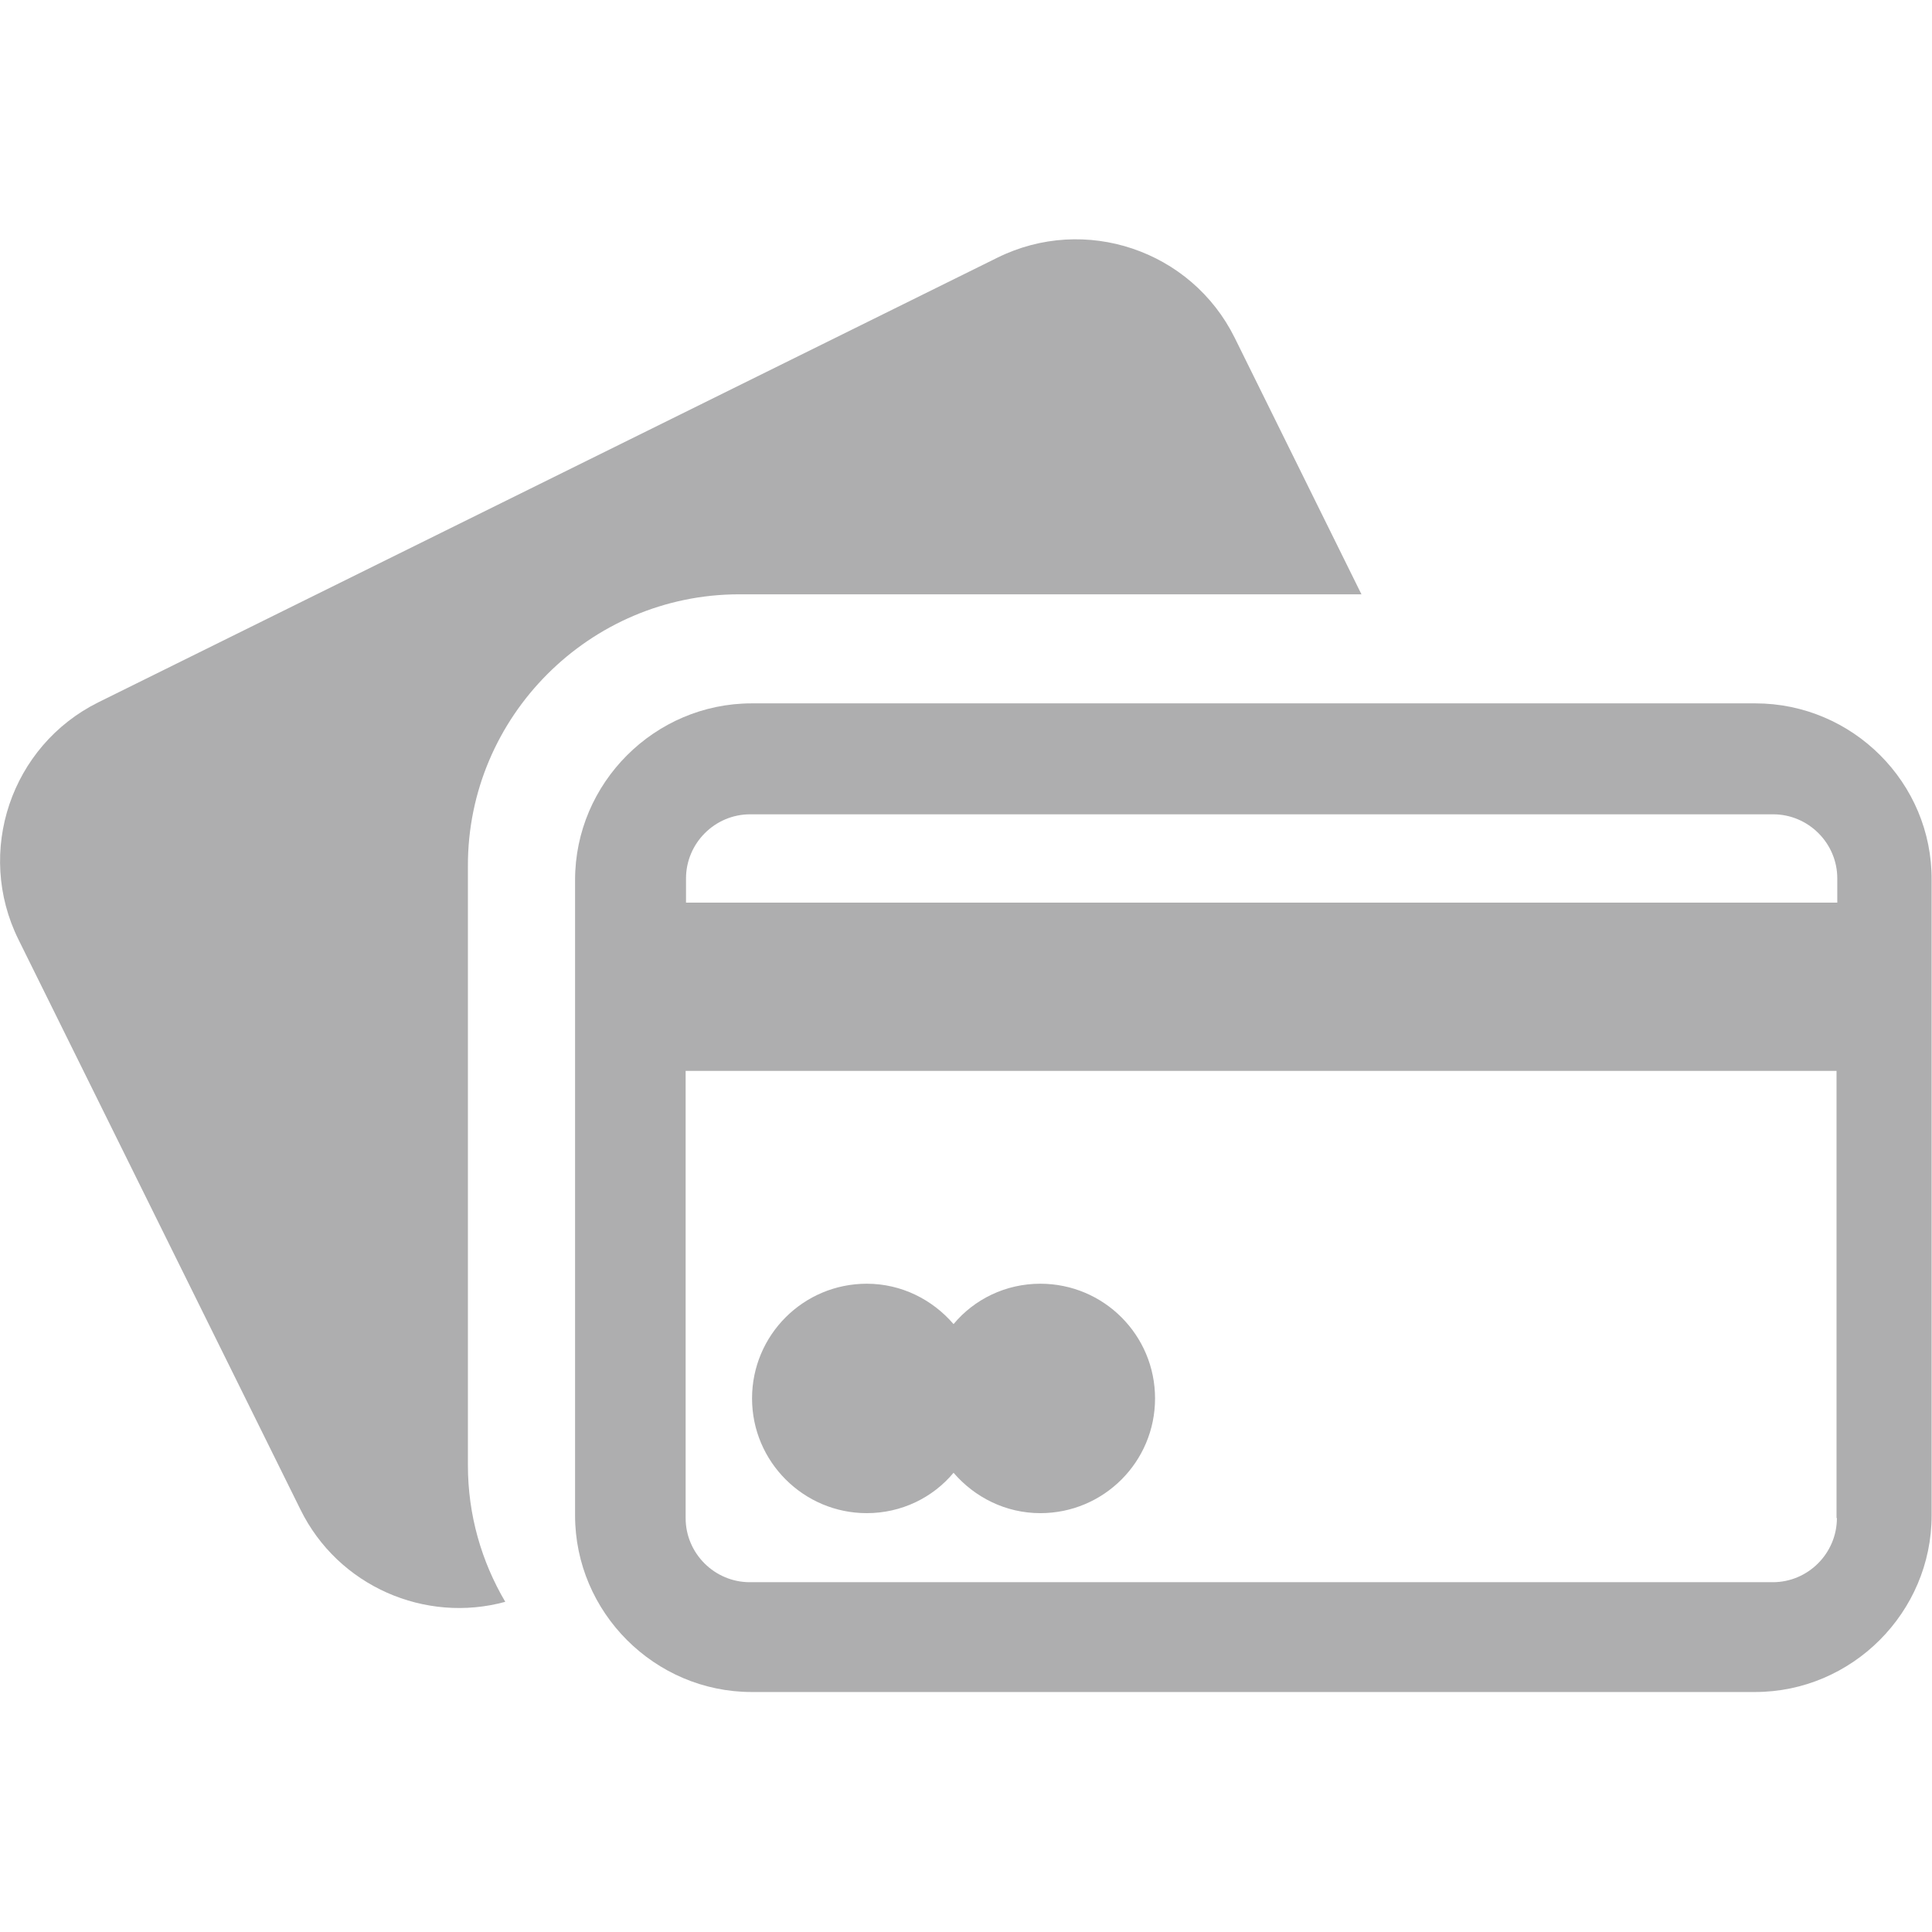
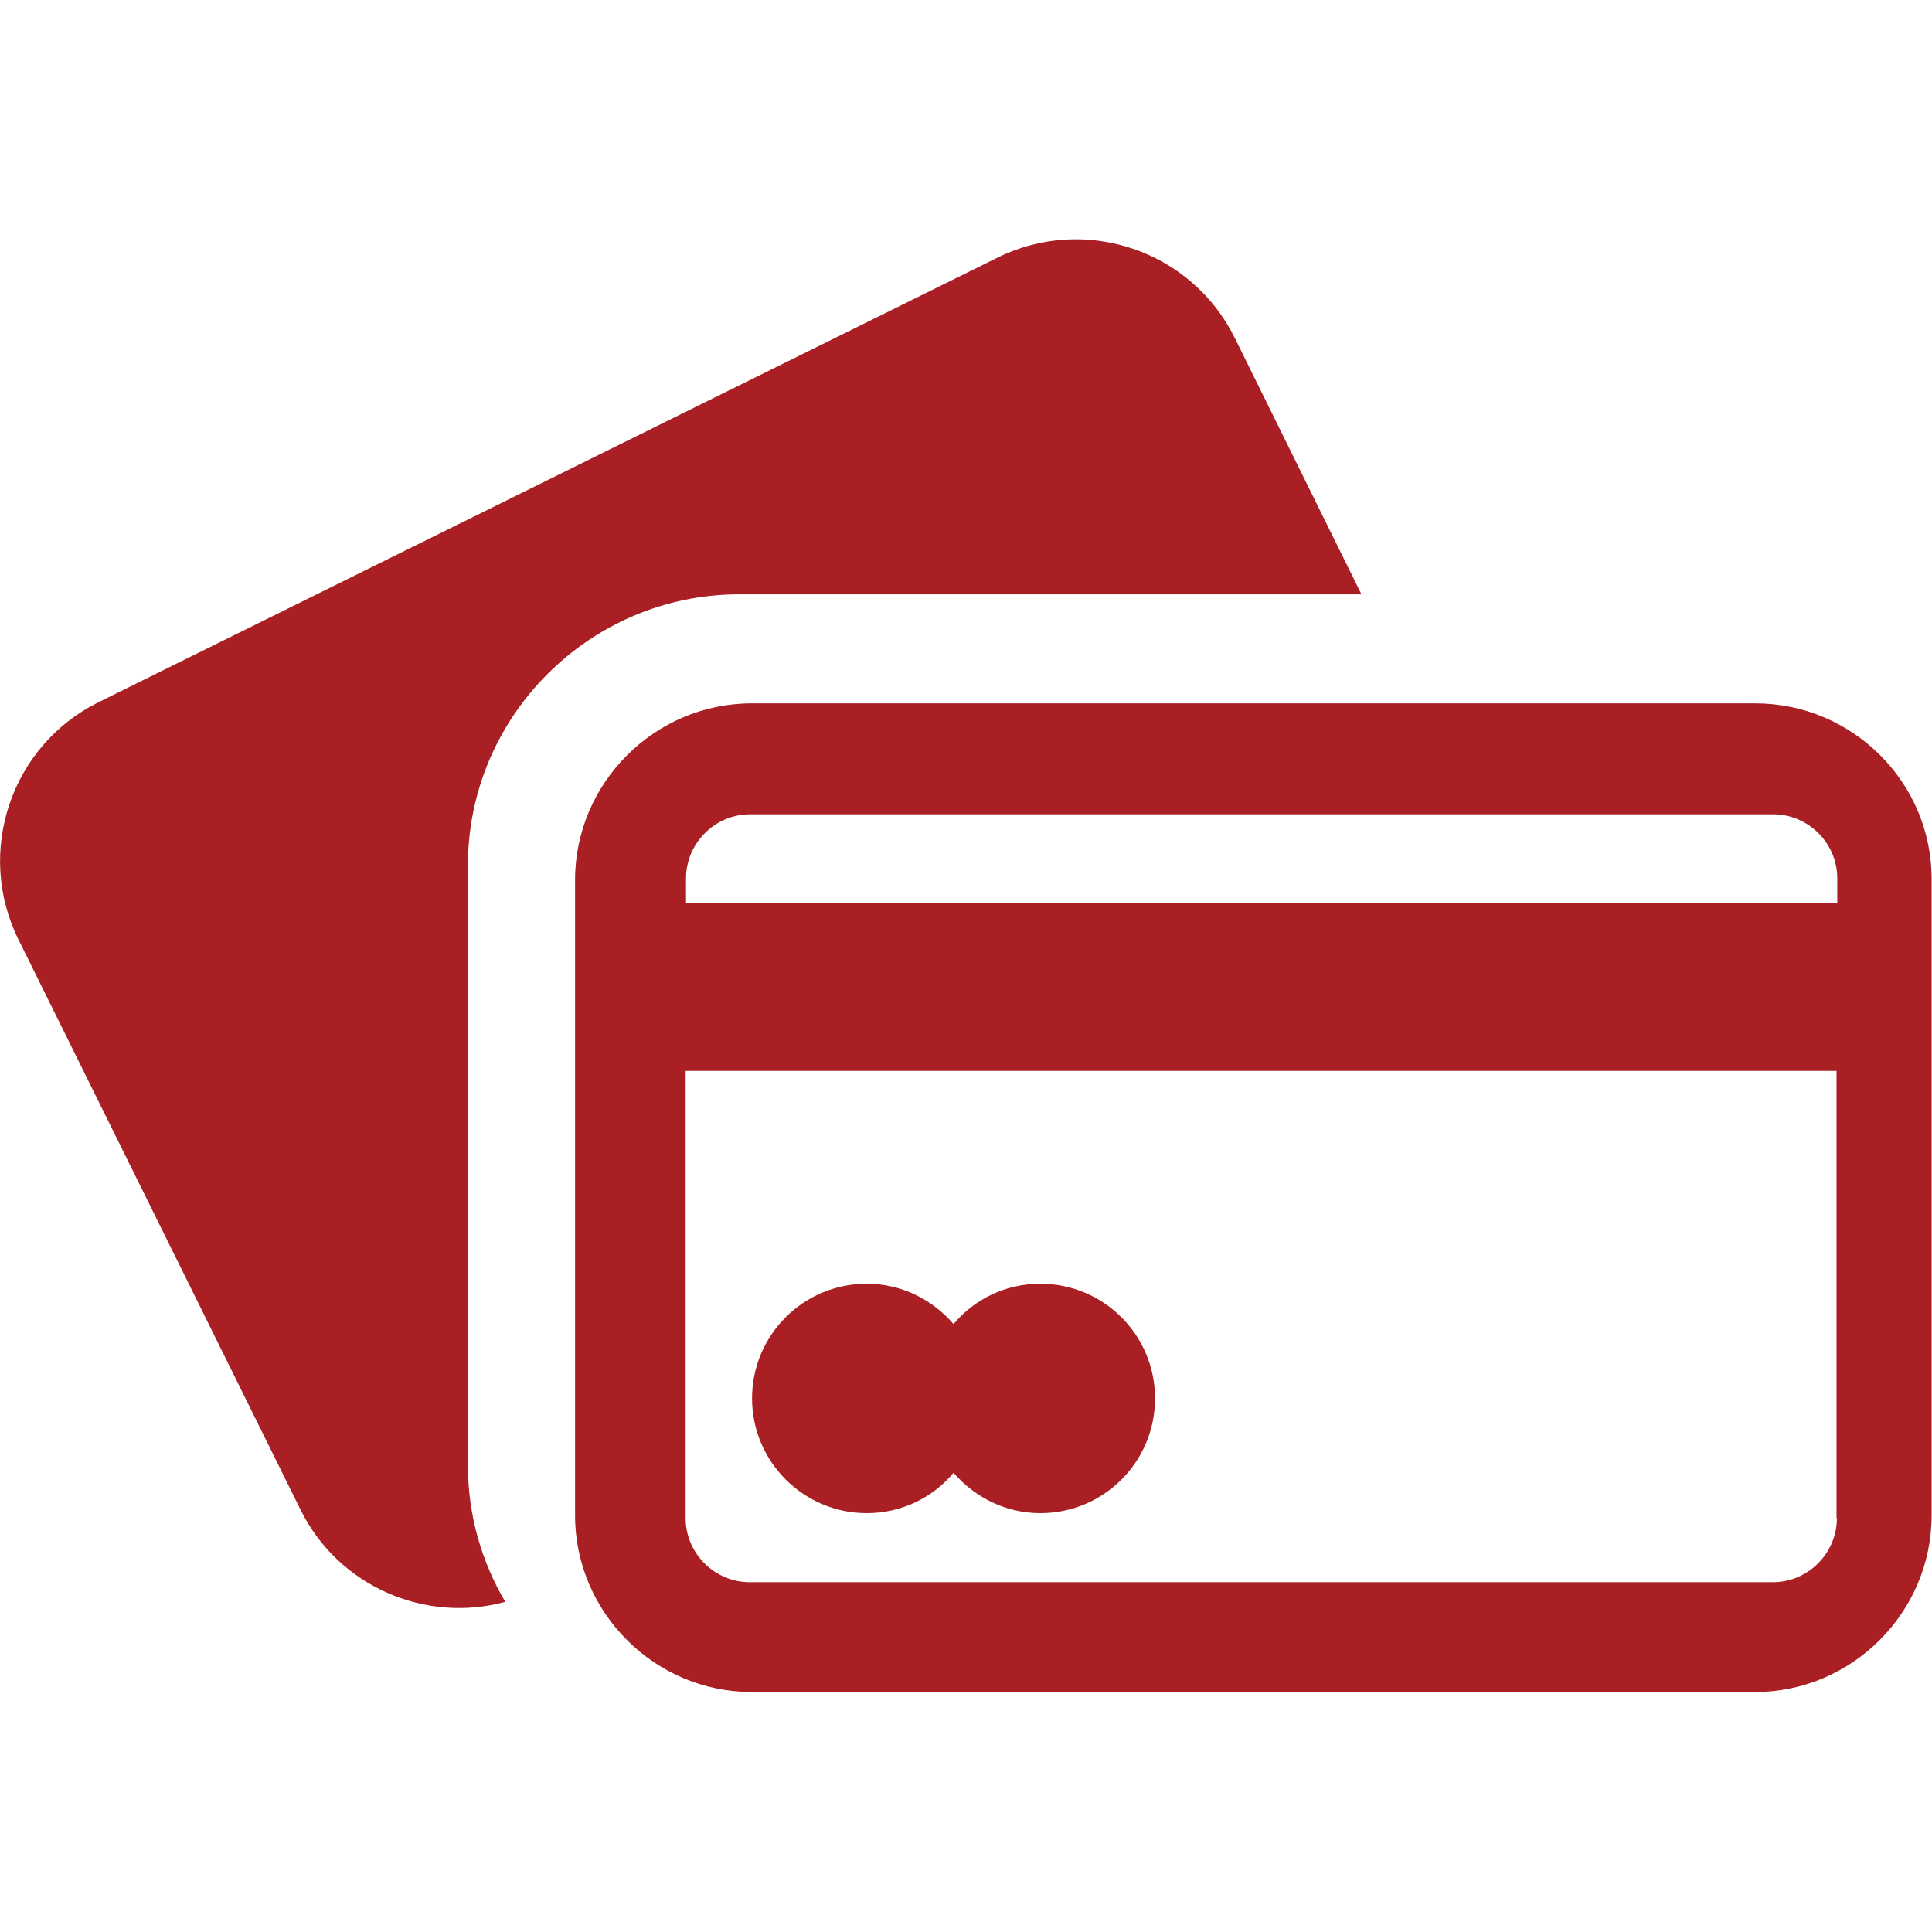
<svg xmlns="http://www.w3.org/2000/svg" version="1.1" id="Capa_1" x="0px" y="0px" viewBox="0 0 512 512" style="enable-background:new 0 0 512 512;" xml:space="preserve">
  <style type="text/css">
- 	.st0{fill:#AEAEAF;}
+ 	.st0{fill:#A91F23;}
</style>
  <g>
    <g>
      <g>
        <g>
          <path class="st0" d="M465.2,186.4H199.2c-25.7,0-46.8,21.1-46.8,46.8v168.4c0,25.7,21.1,46.8,46.8,46.8h265.9      c25.7,0,46.8-21.1,46.8-46.8V233.3C512.1,207.4,490.9,186.4,465.2,186.4z M486.8,402.3c0,9.3-7.6,17-17,17H198.7      c-9.3,0-17-7.6-17-17V283.8h305V402.3z M486.8,239.2h-305v-6.4c0-9.3,7.6-17,17-17h271.1c9.3,0,17,7.6,17,17V239.2z" />
        </g>
      </g>
      <g>
        <path class="st0" d="M195.9,157.5h164.9l-33.6-68c-11.5-23.2-39.7-32.7-62.9-21.2L26.1,186.1C2.9,197.6-6.6,225.8,4.9,249     l74.7,151c10,20.4,33.1,30.3,54.3,24.5c-6.3-10.7-9.9-23-9.9-36.2V229.5C123.9,189.9,156.3,157.5,195.9,157.5z" />
      </g>
      <g>
        <path class="st0" d="M229.7,401c9.2,0,17.5-4.1,23-10.7c5.6,6.5,13.8,10.7,23,10.7c16.8,0,30.4-13.6,30.4-30.4     s-13.6-30.4-30.4-30.4c-9.2,0-17.5,4.1-23,10.7c-5.6-6.5-13.8-10.7-23-10.7c-16.8,0-30.4,13.6-30.4,30.4S213,401,229.7,401z" />
      </g>
    </g>
  </g>
</svg>
